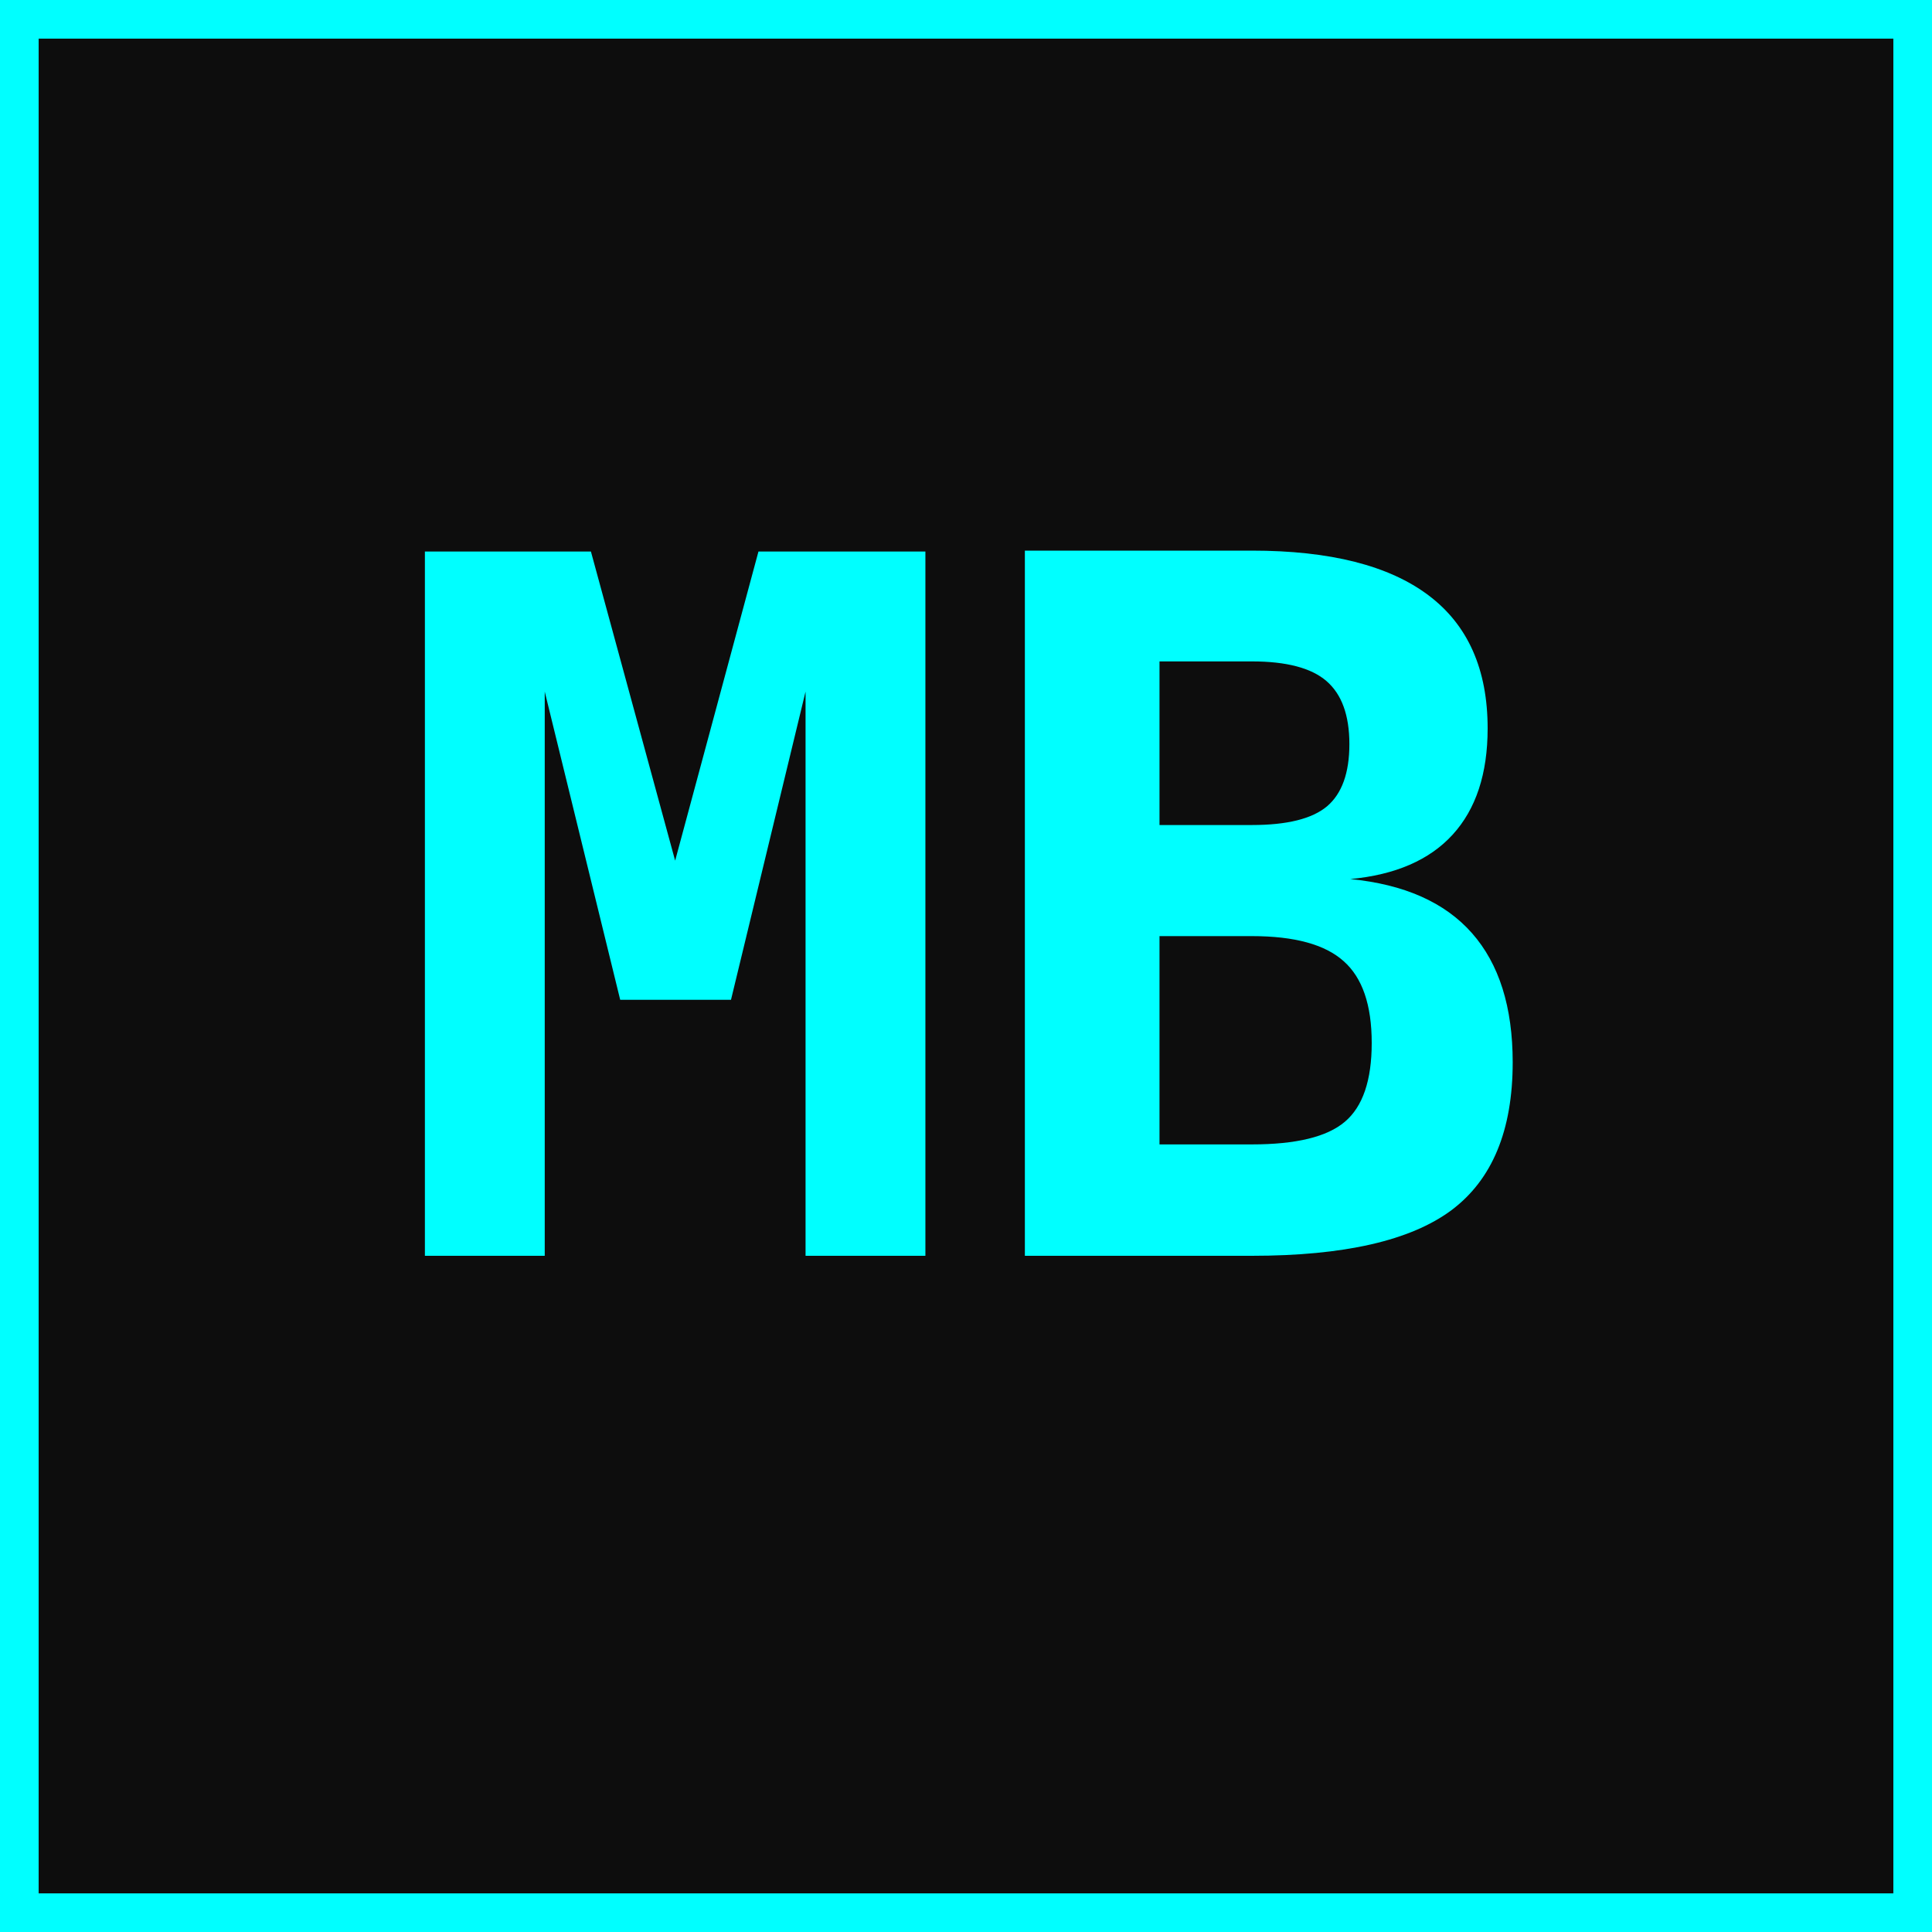
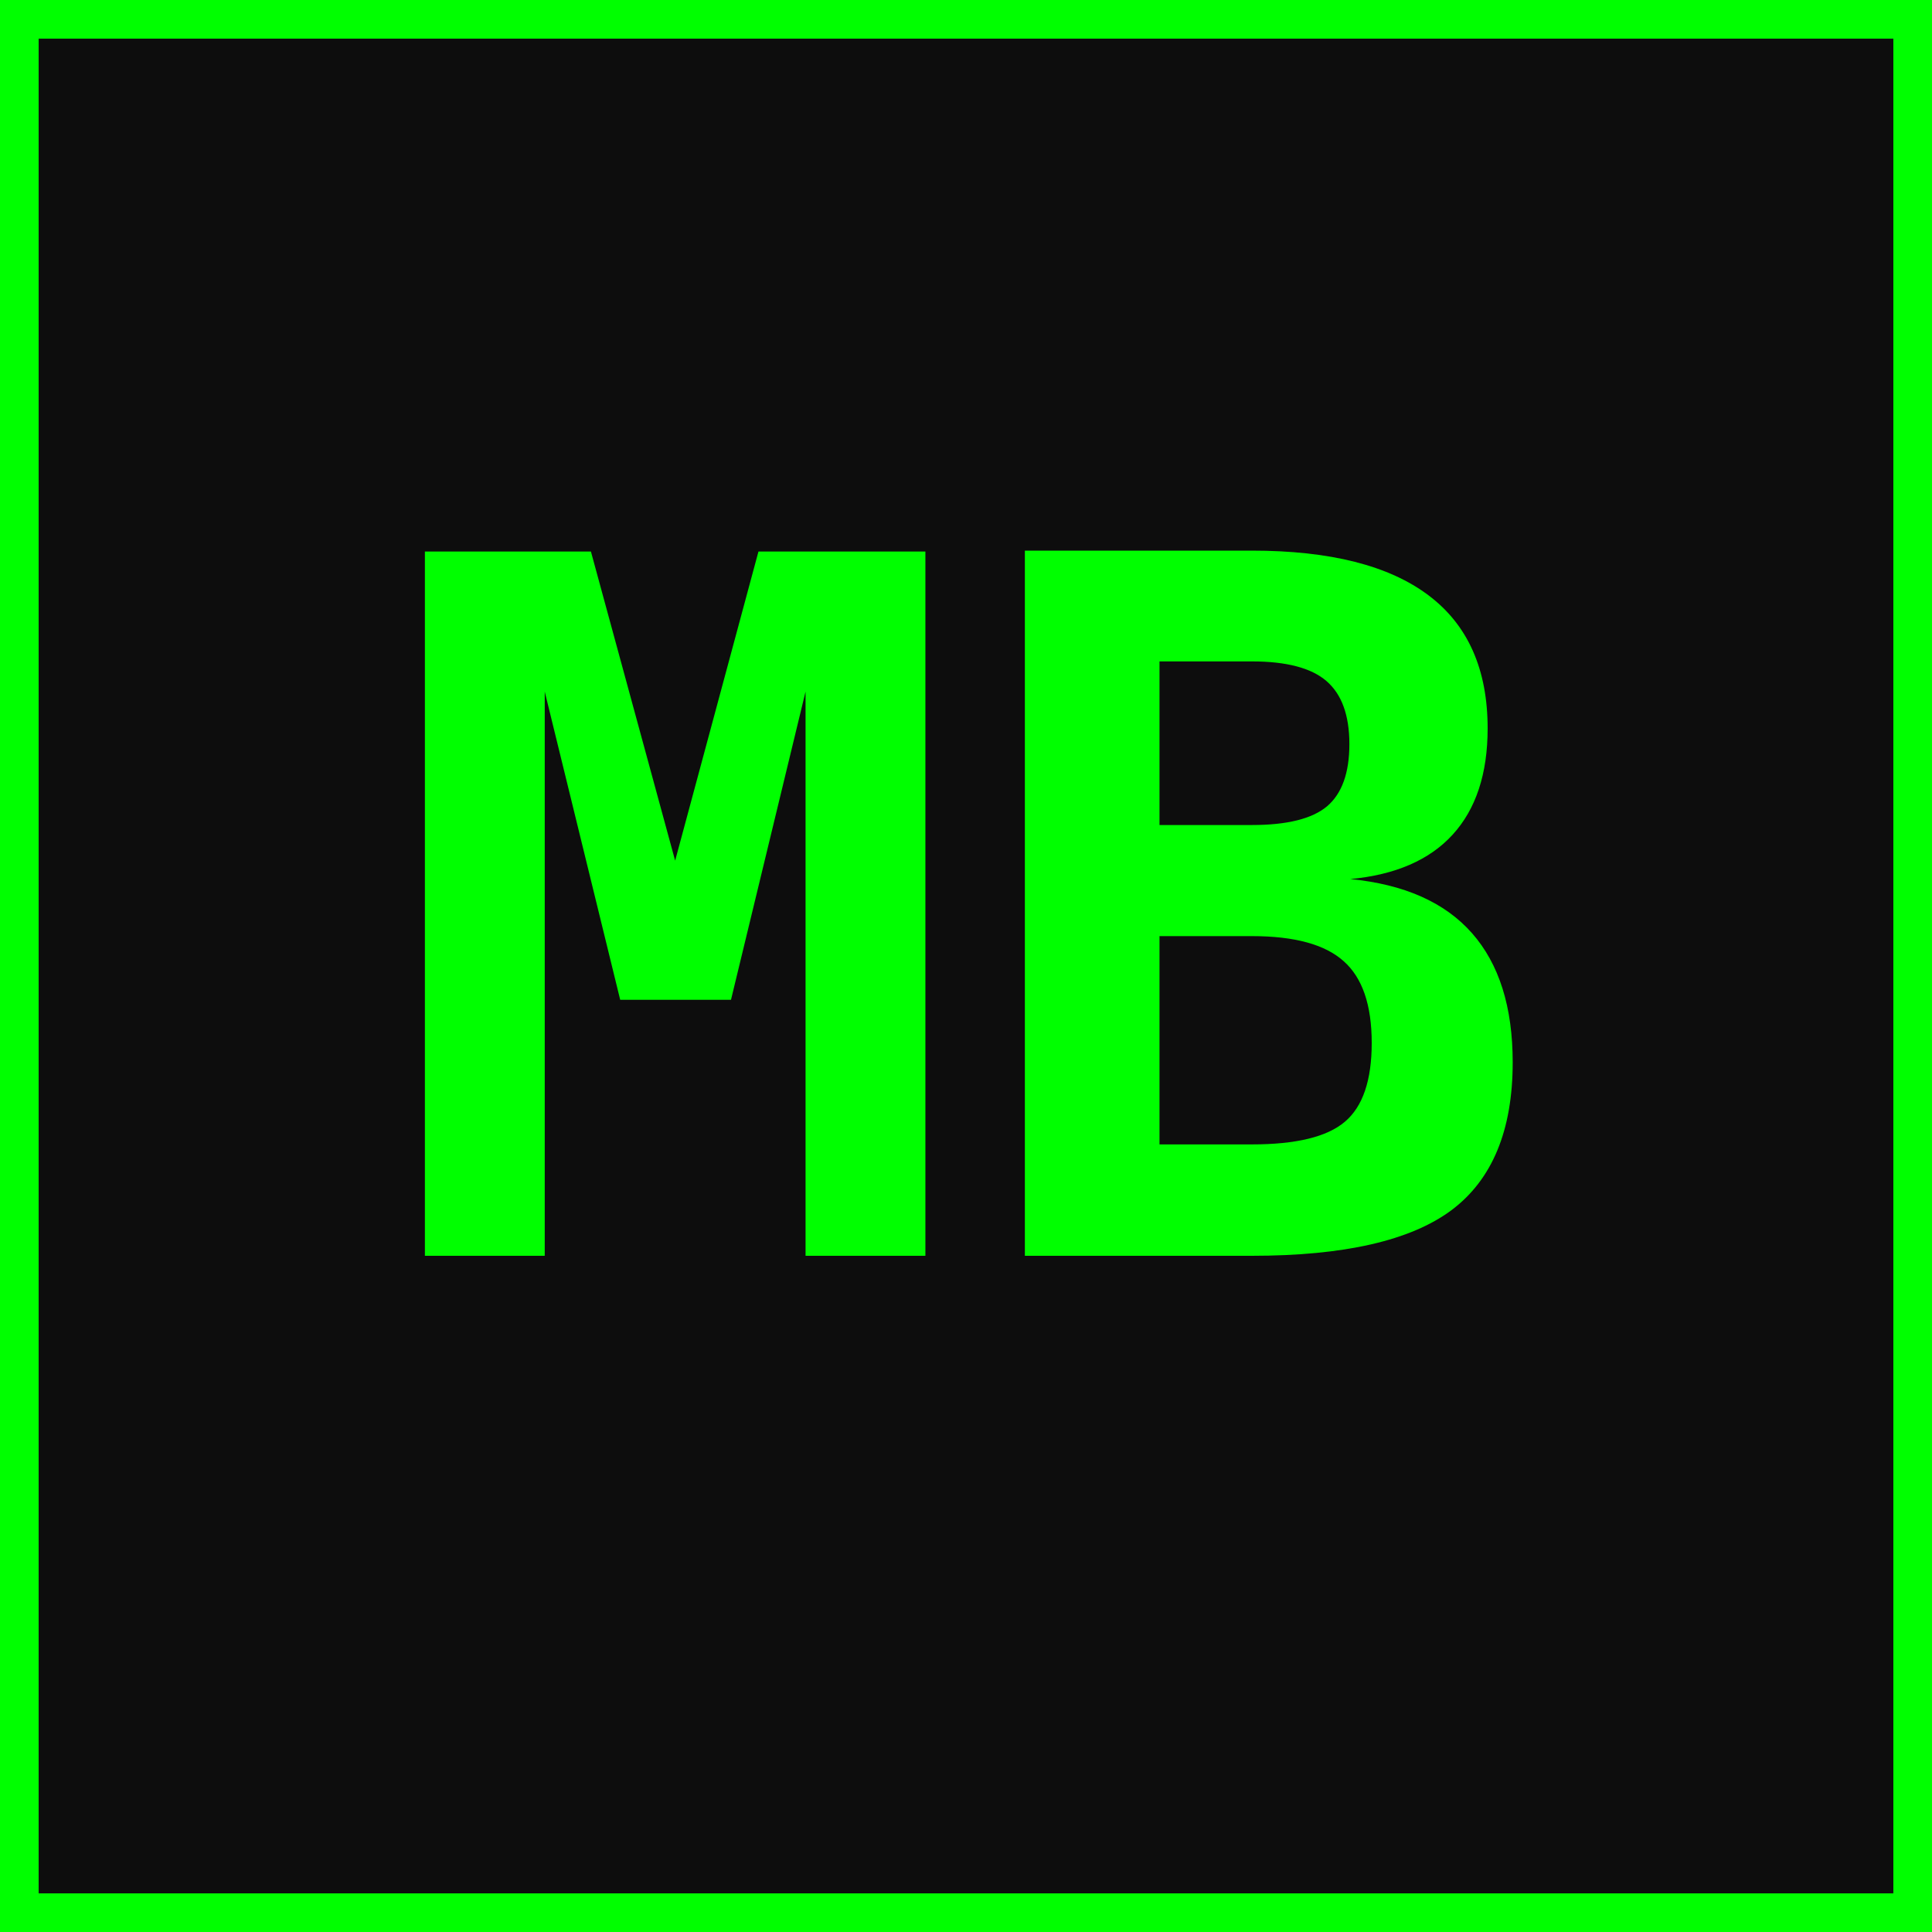
<svg xmlns="http://www.w3.org/2000/svg" viewBox="0 0 100 100">
  <rect width="100" height="100" fill="#0D0D0D" />
-   <text x="50" y="65" font-family="monospace" font-size="50" font-weight="bold" fill="#00FFFF" text-anchor="middle">MB</text>
-   <path d="M 0 0 L 100 0 L 100 100 L 0 100 Z" fill="none" stroke="#00FFFF" stroke-width="4" />
+   <text x="50" y="65" font-family="monospace" font-size="50" font-weight="bold" fill="#00FF00" text-anchor="middle">MB</text>
+   <path d="M 0 0 L 100 0 L 100 100 L 0 100 Z" fill="none" stroke="#00FF00" stroke-width="4" />
</svg>
